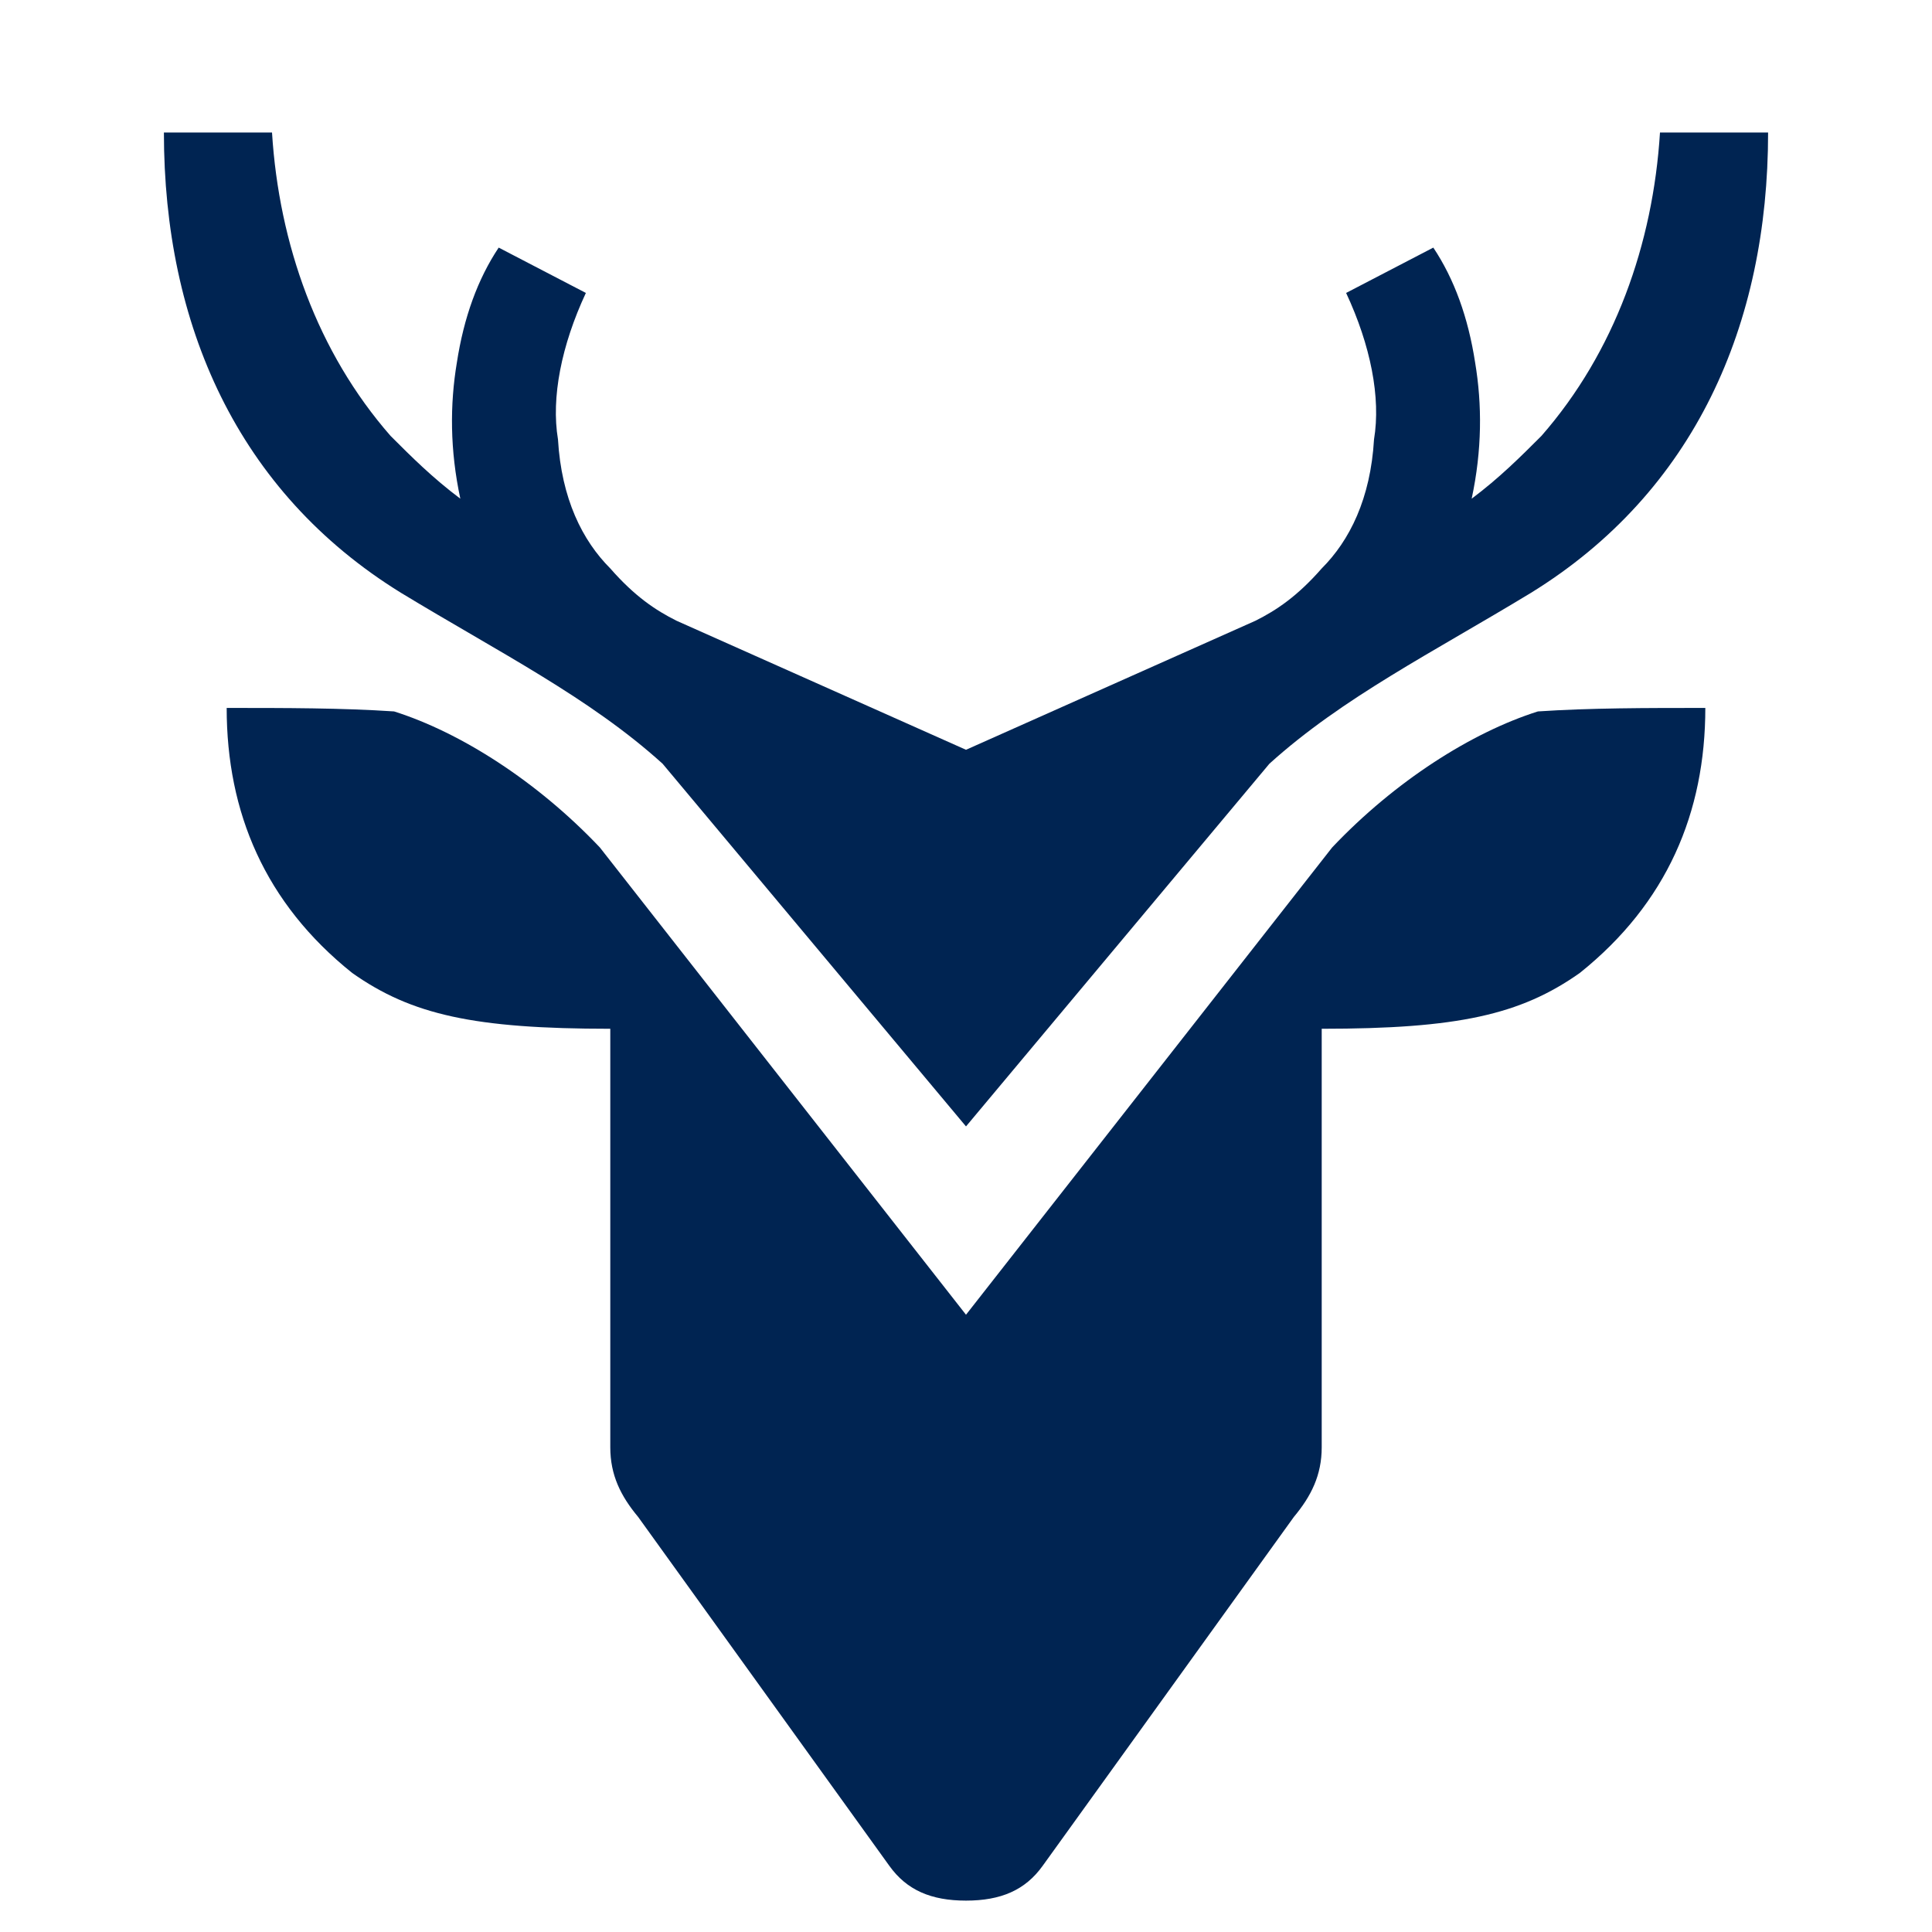
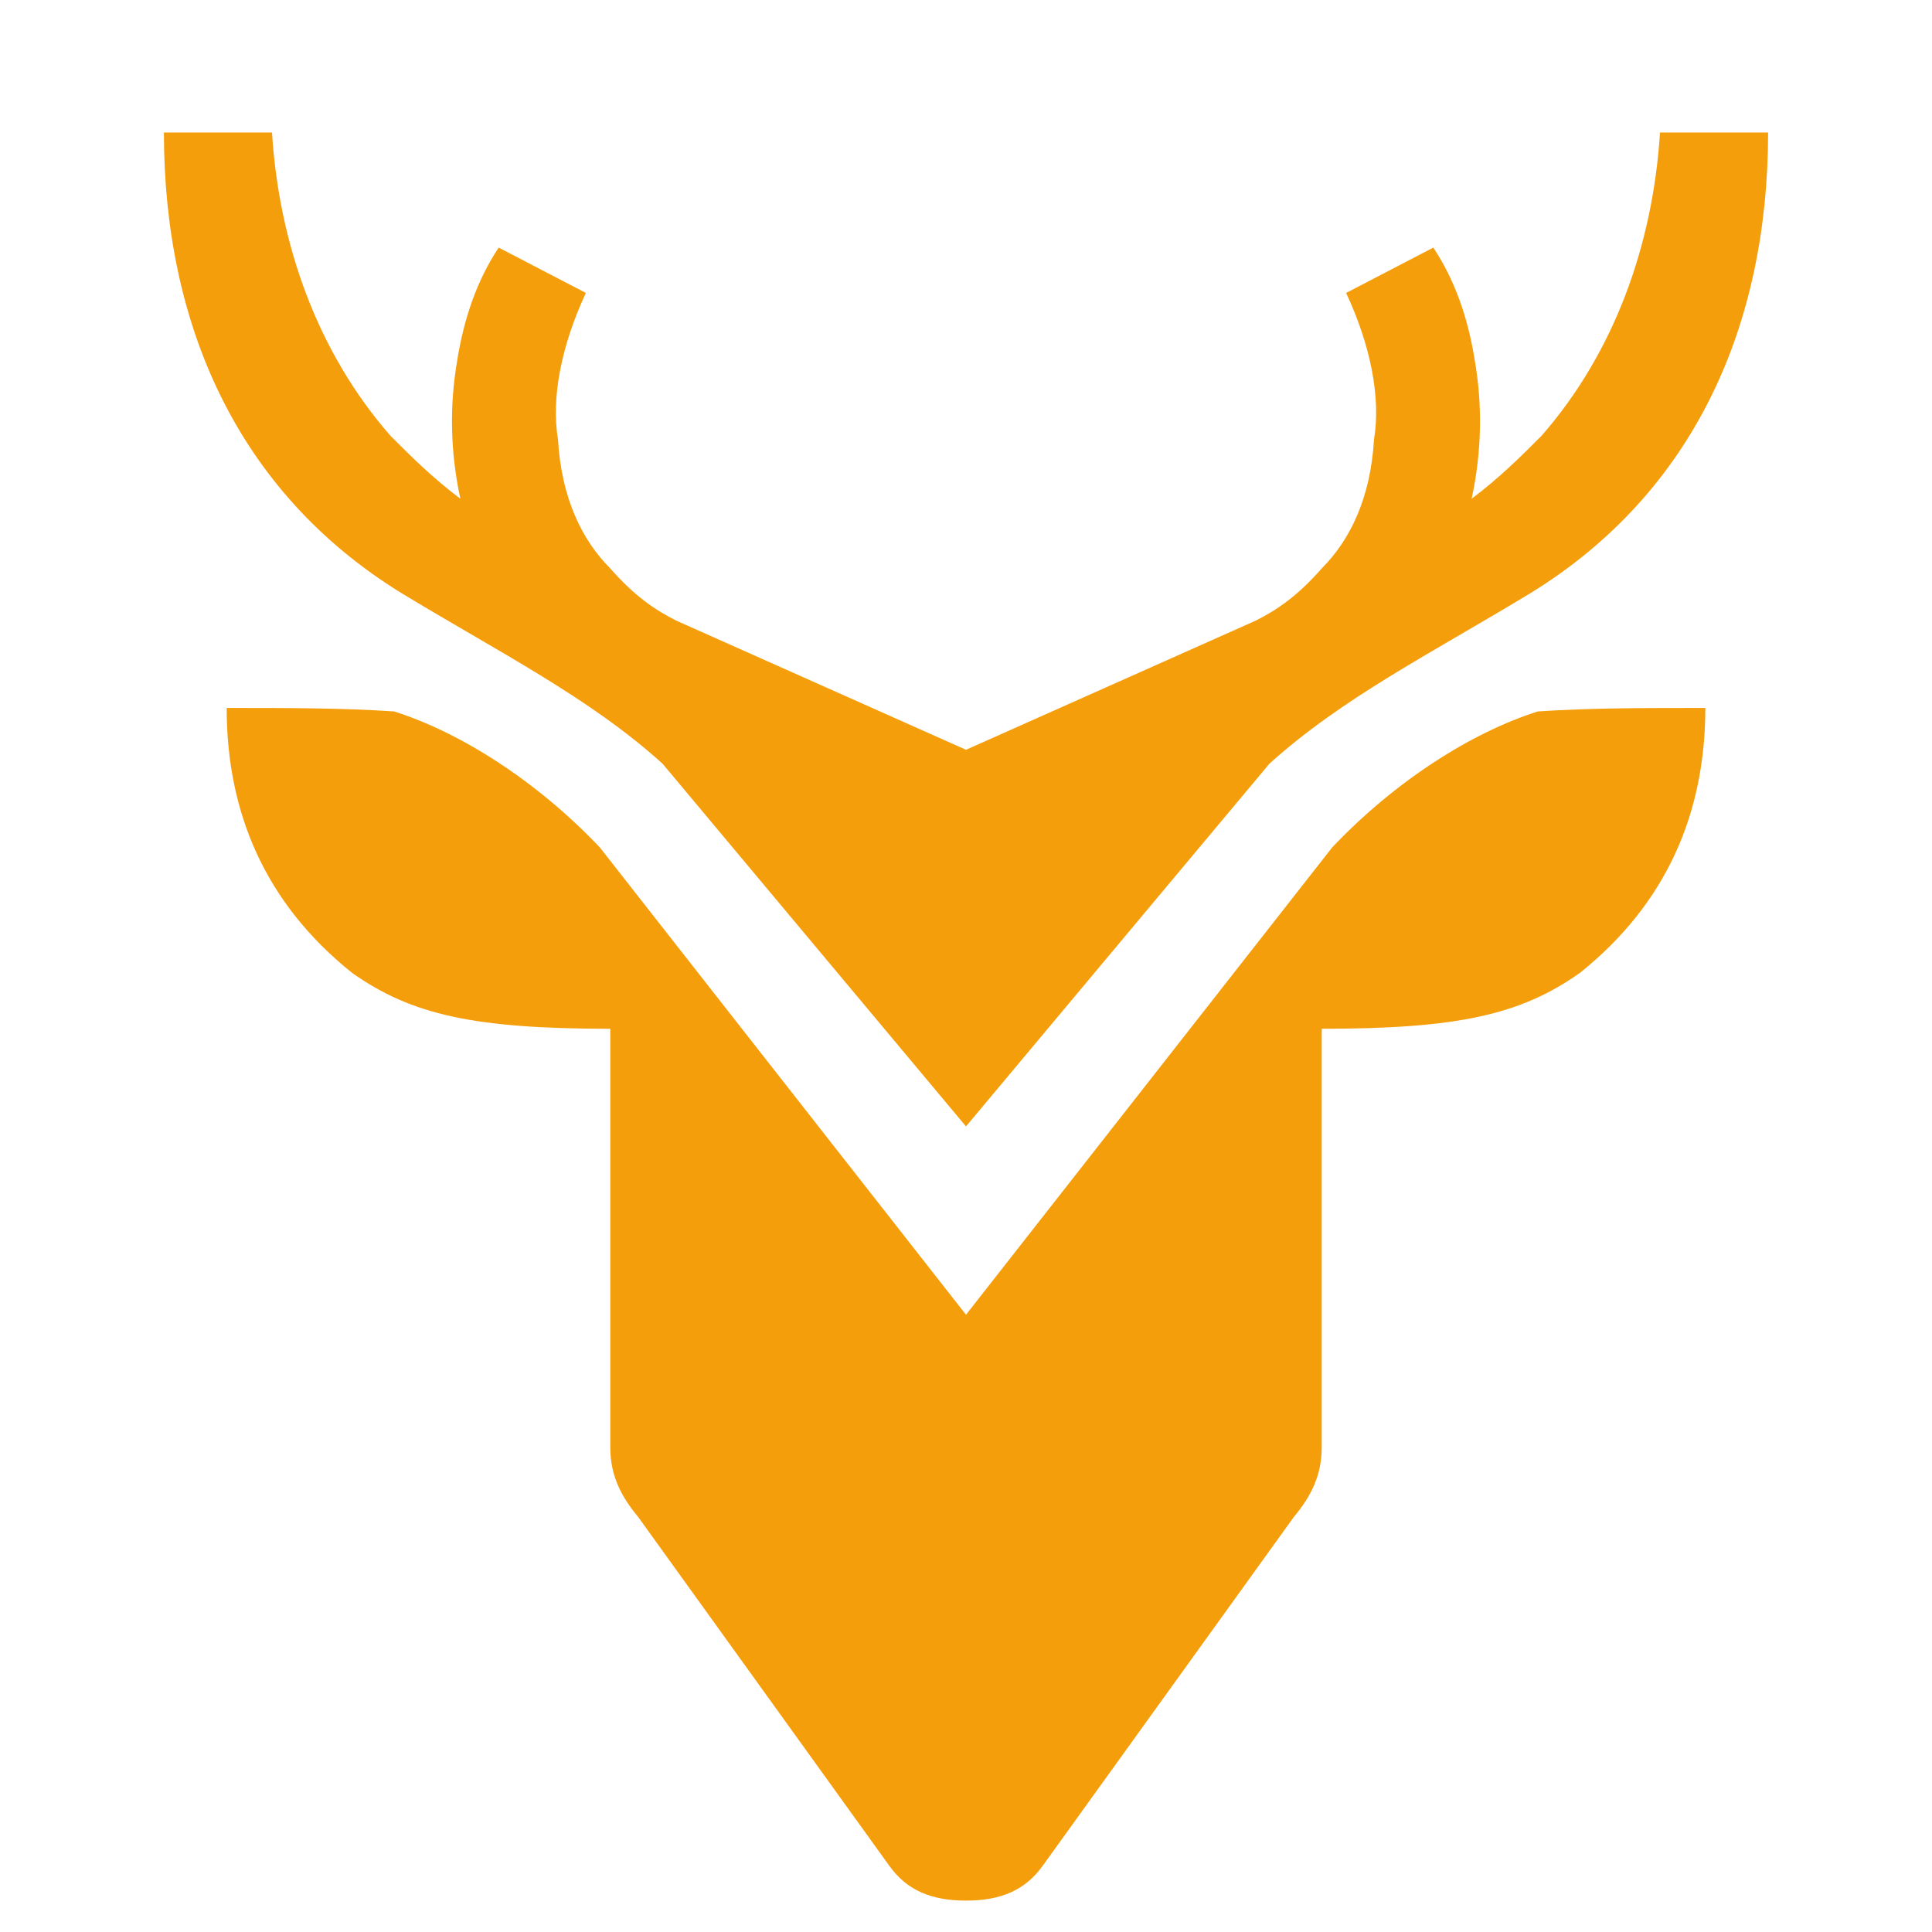
<svg xmlns="http://www.w3.org/2000/svg" viewBox="350 315 554 554" role="img" aria-labelledby="title desc">
  <defs>
    <path id="upper-left" d="M627 638 540 534c-21-19-47-32-75-49-47-29-68-77-68-132h31c2 32 13 63 34 87 6 6 12 12 20 18-3-14-3-27-1-39 2-13 6-24 12-33l25 13c-7 15-10 30-8 42 1 17 7 29 15 37 7 8 13 12 19 15l83 37Z" />
    <path id="lower-left" d="M627 692 522 558c-18-19-40-33-59-39-15-1-31-1-48-1 0 30 11 56 36 76 17 12 35 16 74 16v120c0 8 3 14 8 20l72 100c5 7 12 10 22 10Z" />
  </defs>
-   <g fill="#002452">
+   <g fill="#f59e0b">
    <use href="#upper-left" />
    <use href="#upper-left" transform="translate(1254 0) scale(-1 1)" />
    <use href="#lower-left" />
    <use href="#lower-left" transform="translate(1254 0) scale(-1 1)" />
  </g>
</svg>
